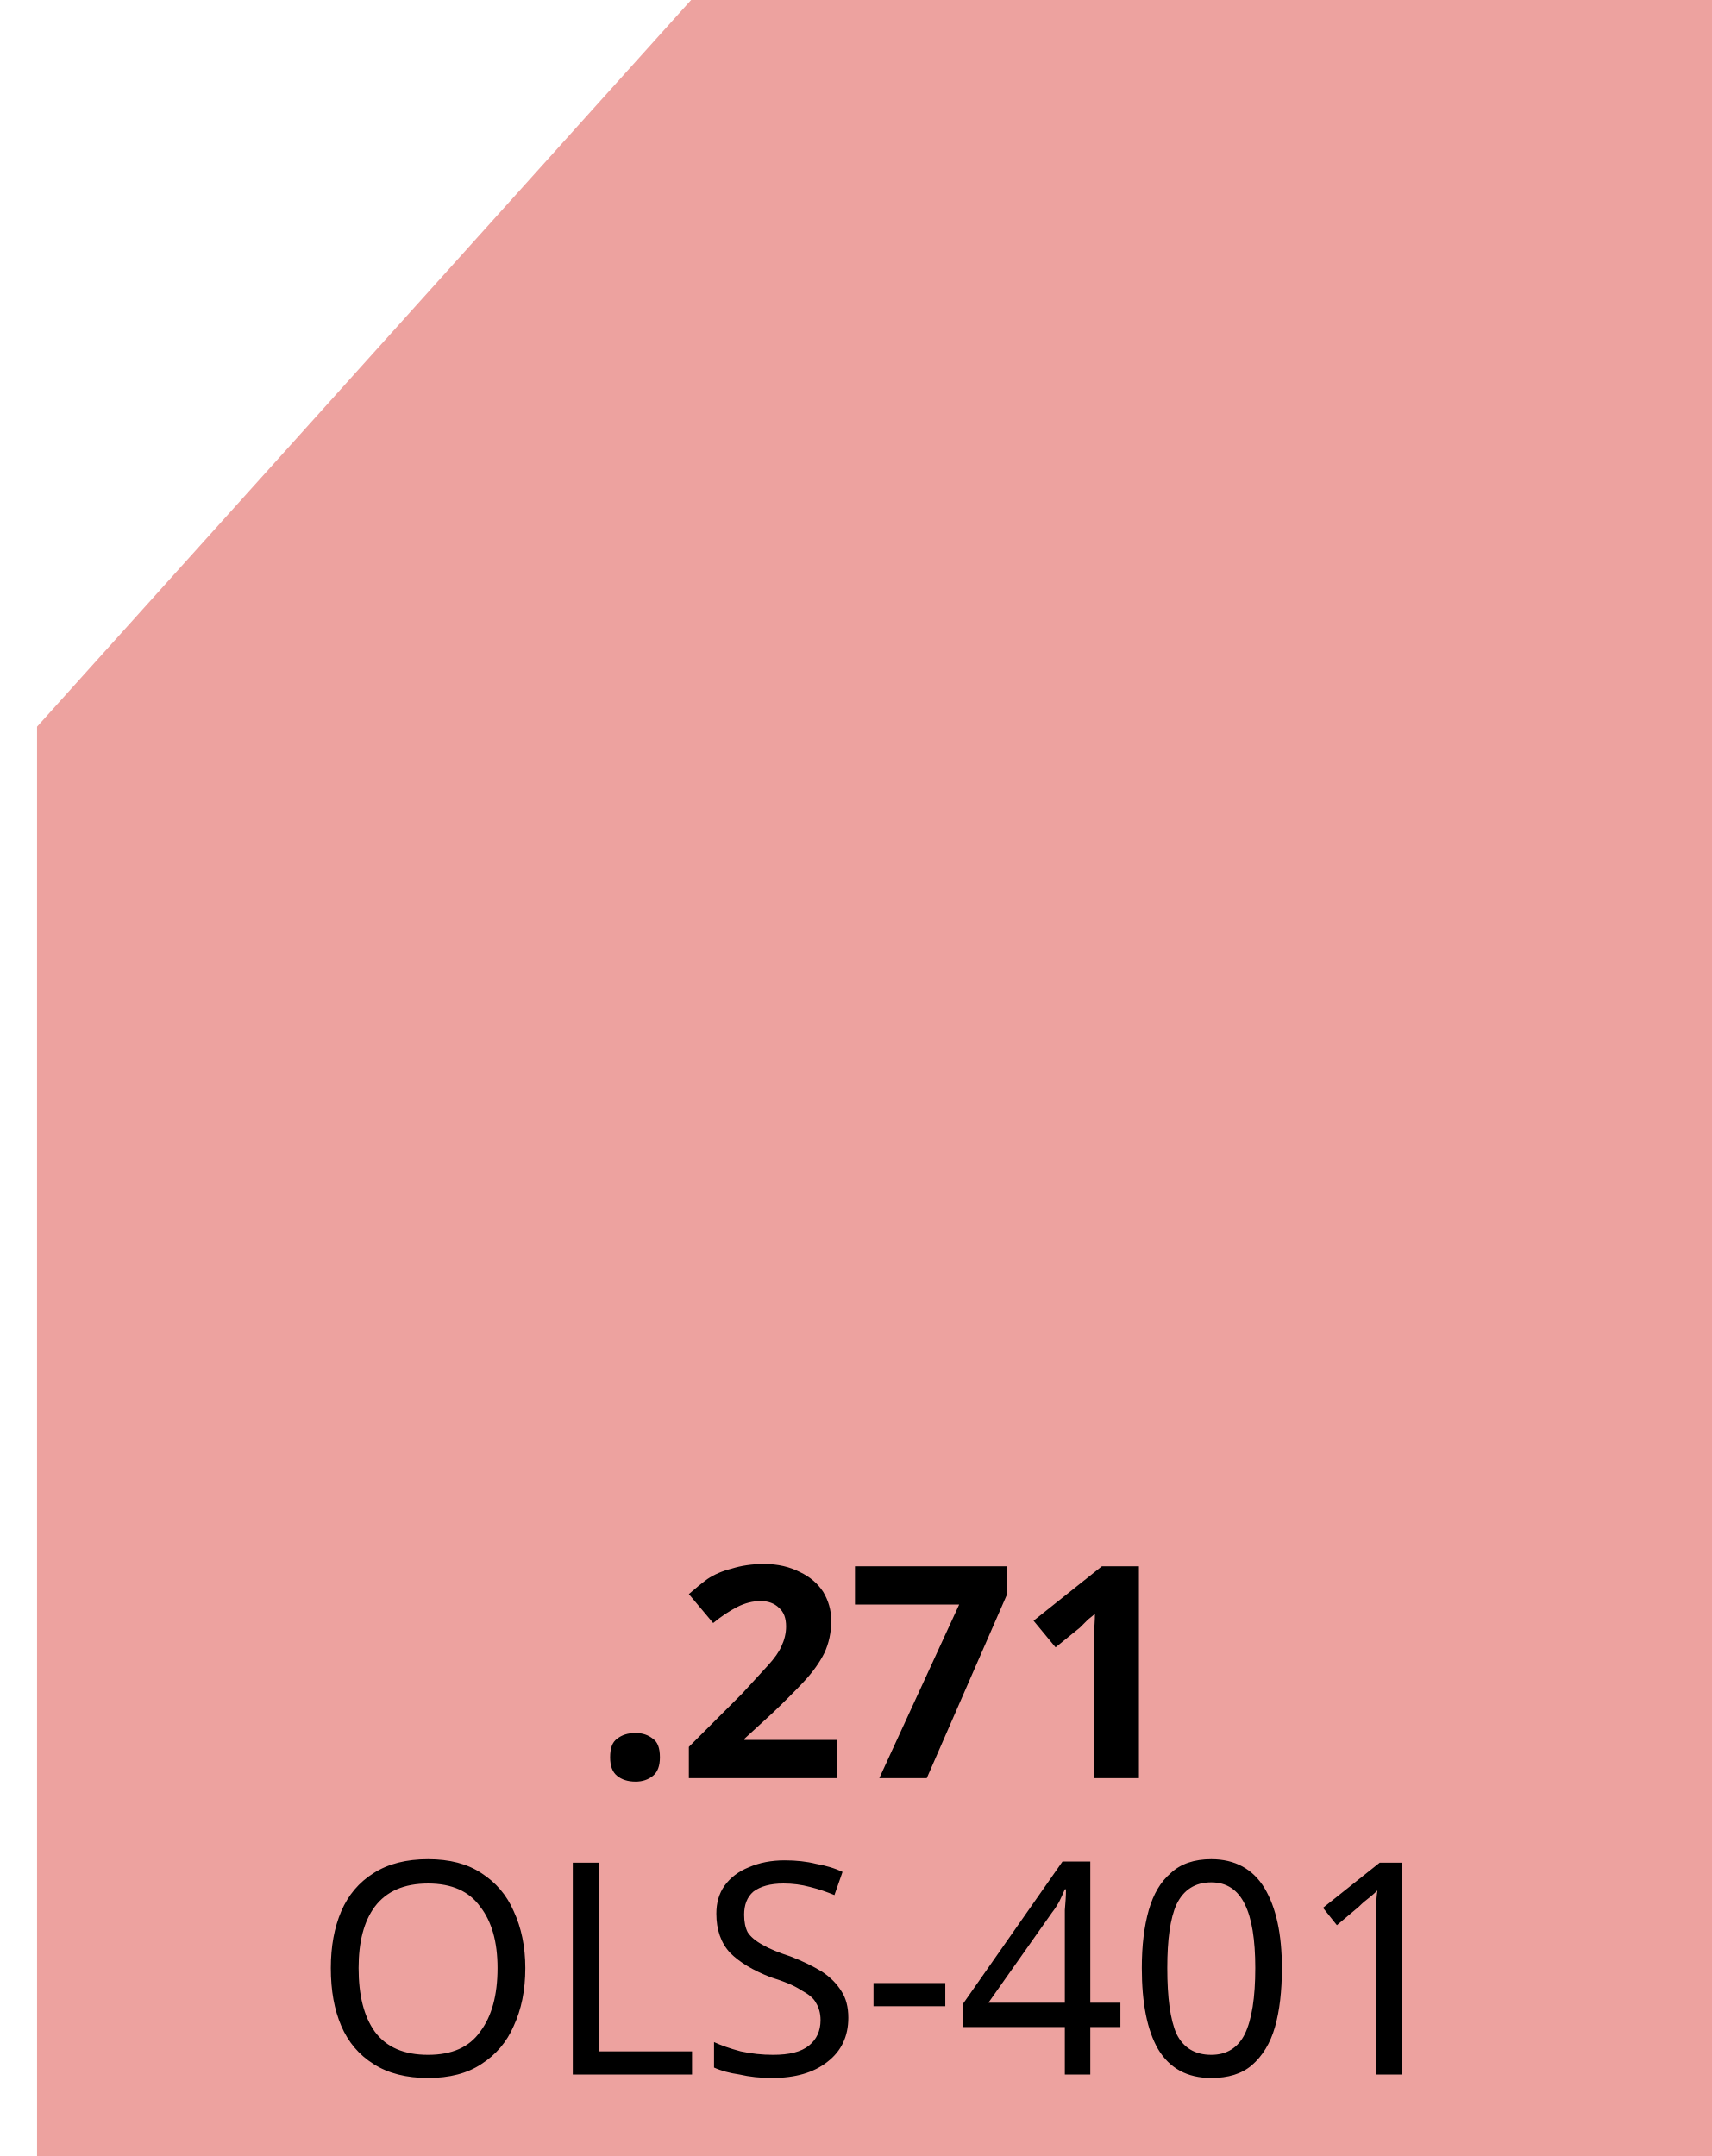
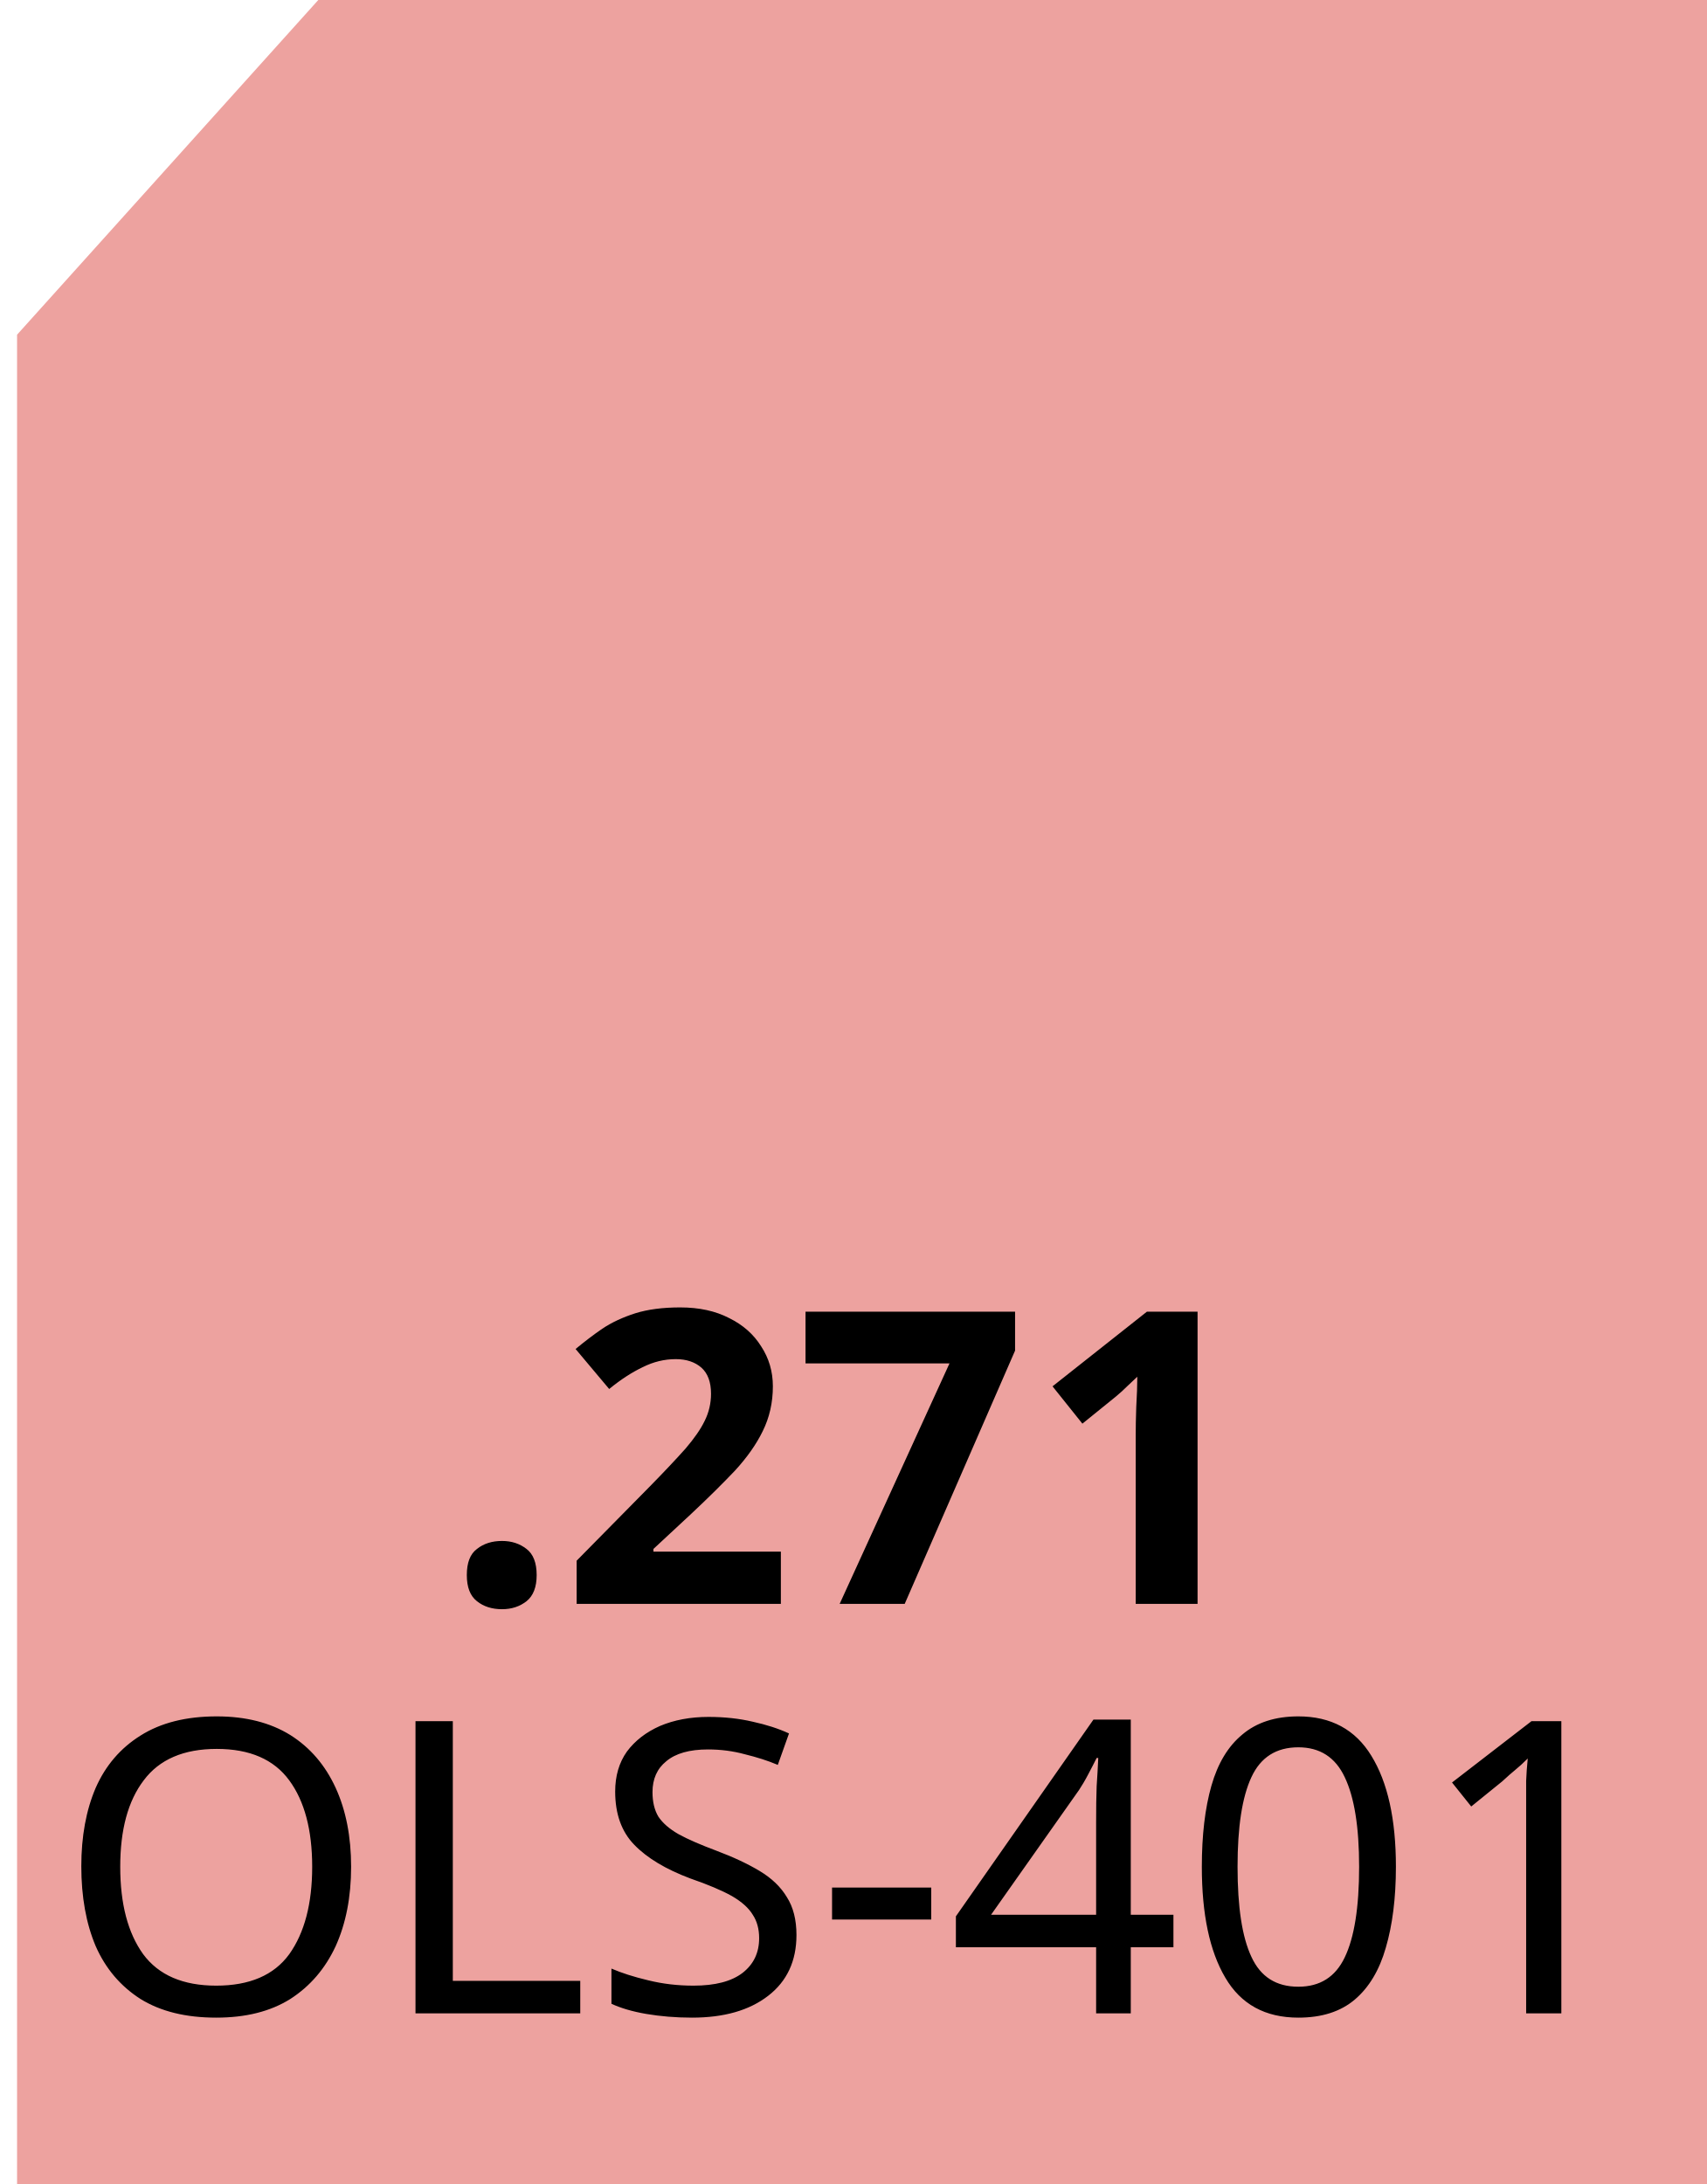
- <svg xmlns="http://www.w3.org/2000/svg" width="23.1" height="29.1" viewBox="0 0 23.1 29.1" fill="none">
-   <polygon points="1,29.1 29.1,29.1 23.1,29.1 29.1,0 10,0 1,10" fill="#eda29f" stroke="#eda29f" />
-   <text x="12" y="24" text-anchor="middle" font-family="Frutiger" font-size="4" font-weight="bold" fill="black">.271</text>
-   <text x="12" y="28" text-anchor="middle" font-family="Frutiger" font-size="4" fill="black">OLS-401</text>
+ <svg xmlns="http://www.w3.org/2000/svg" width="50" height="64" viewBox="0 0 50 64" fill="none">
+   <polygon points="1,64 64,64 50,64 64,0 10,0 1,10" fill="#eda29f" stroke="#eda29f" />
+   <text x="25" y="47" text-anchor="middle" font-family="Frutiger" font-size="12" font-weight="bold" fill="black">.271</text>
+   <text x="25" y="59" text-anchor="middle" font-family="Frutiger" font-size="12" fill="black">OLS-401</text>
</svg>
